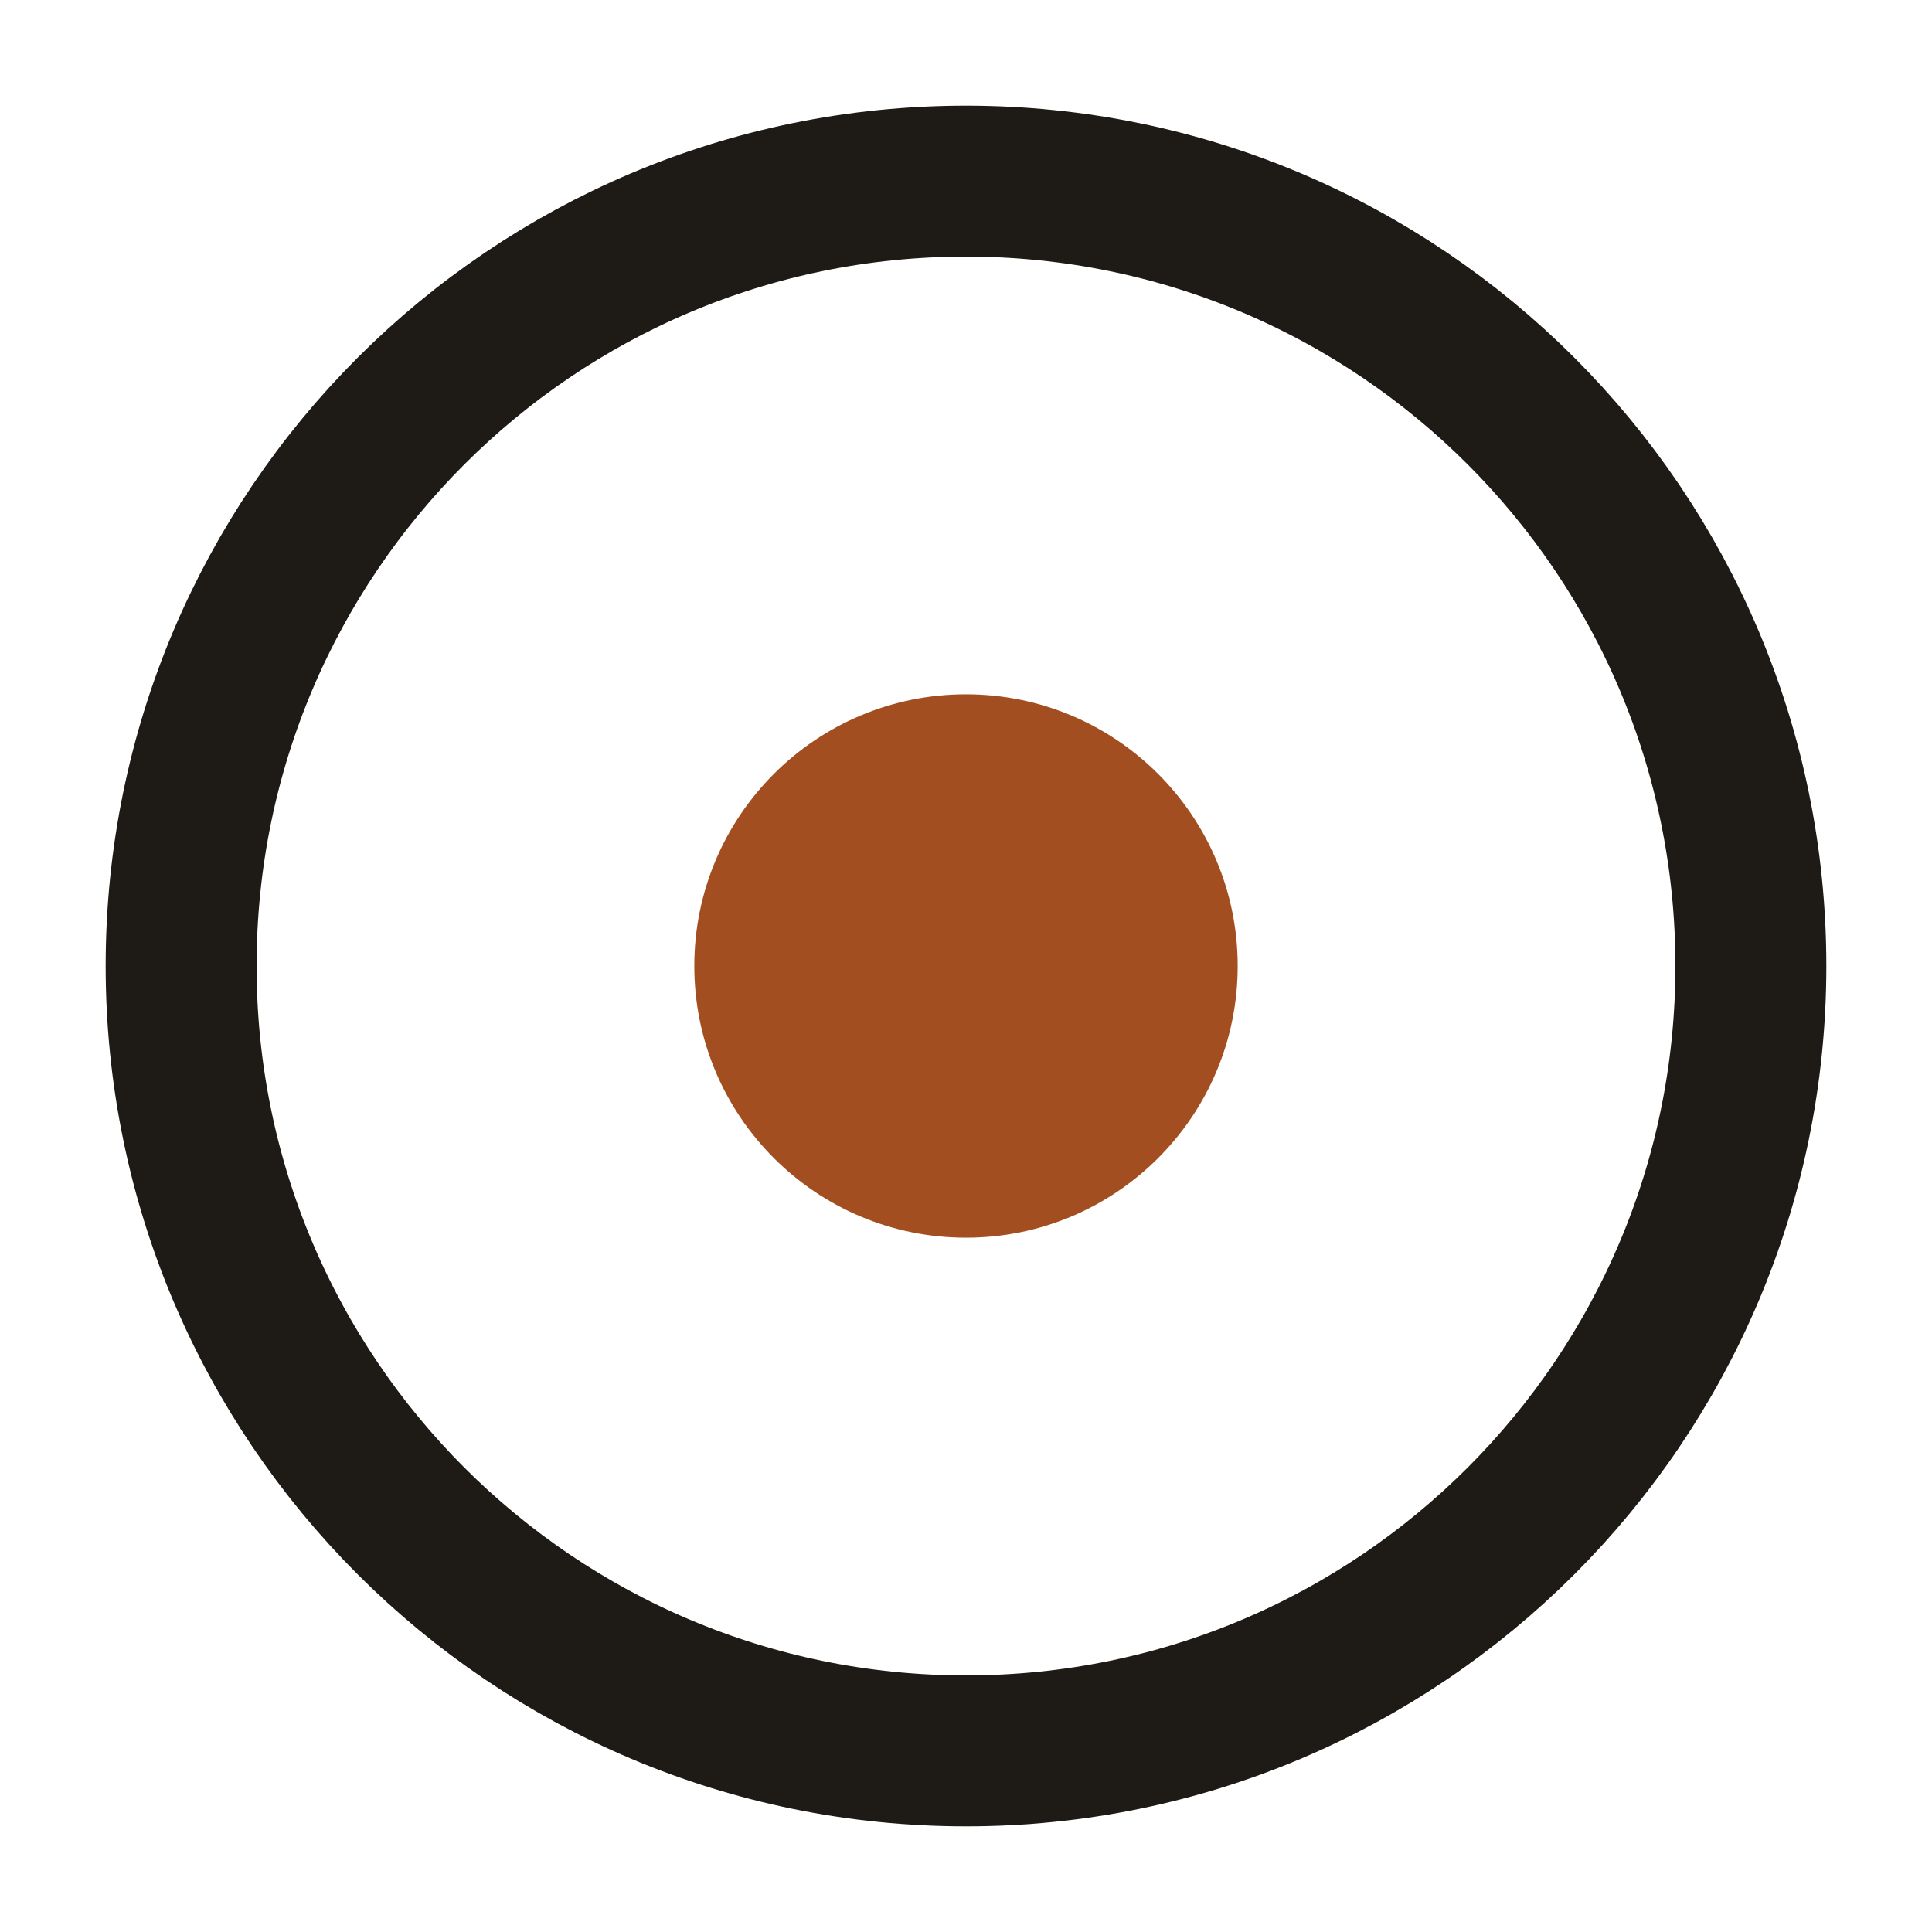
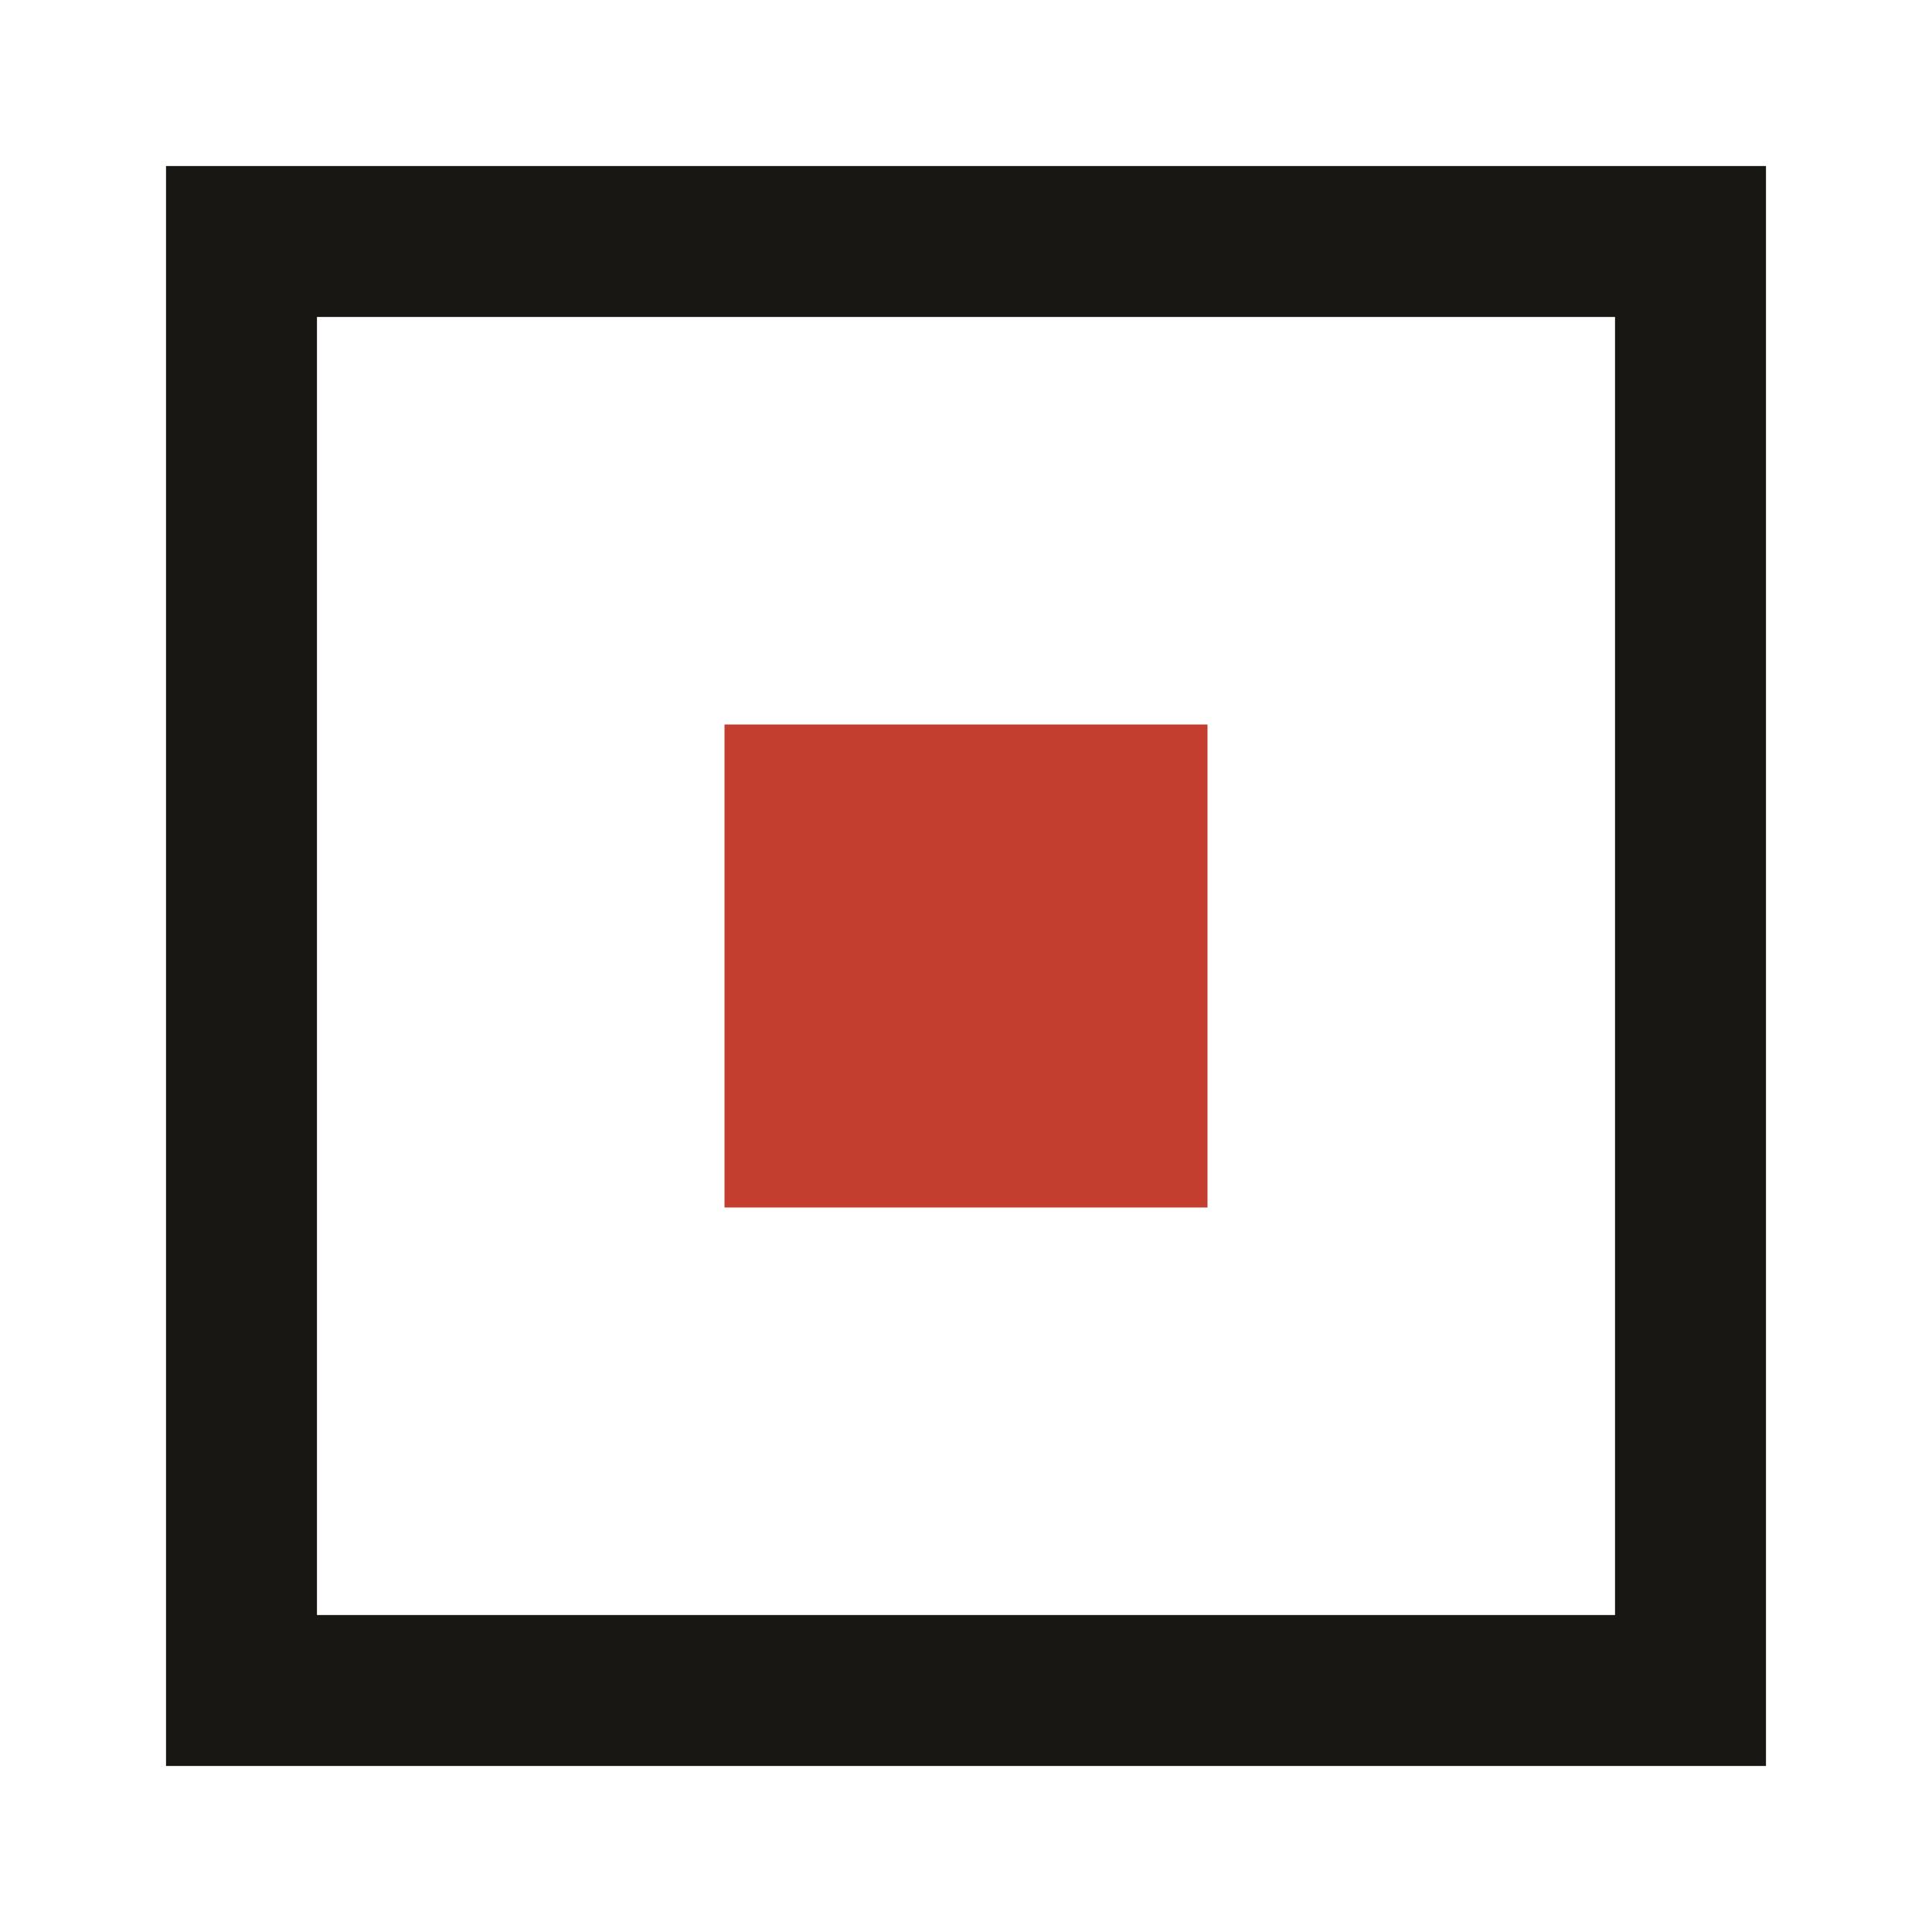
<svg xmlns="http://www.w3.org/2000/svg" viewBox="0 0 32 32">
  <style>
-     .ring { stroke: #1e1b16; }
-     @media (prefers-color-scheme: dark) { .ring { stroke: #ece5d8; } }
+     .frame { stroke: #181714; }
+     .accent { fill: #c43e2f; }
+     @media (prefers-color-scheme: dark) {
+       .frame { stroke: #efefe8; }
+       .accent { fill: #ef6a59; }
+     }
  </style>
-   <circle class="ring" cx="16" cy="16" r="13" fill="none" stroke-width="2.5" />
-   <circle cx="16" cy="16" r="4.5" fill="#a34e21" />
+   <rect class="frame" x="4" y="4" width="24" height="24" fill="none" stroke-width="2.5" />
+   <rect class="accent" x="12" y="12" width="8" height="8" />
</svg>
